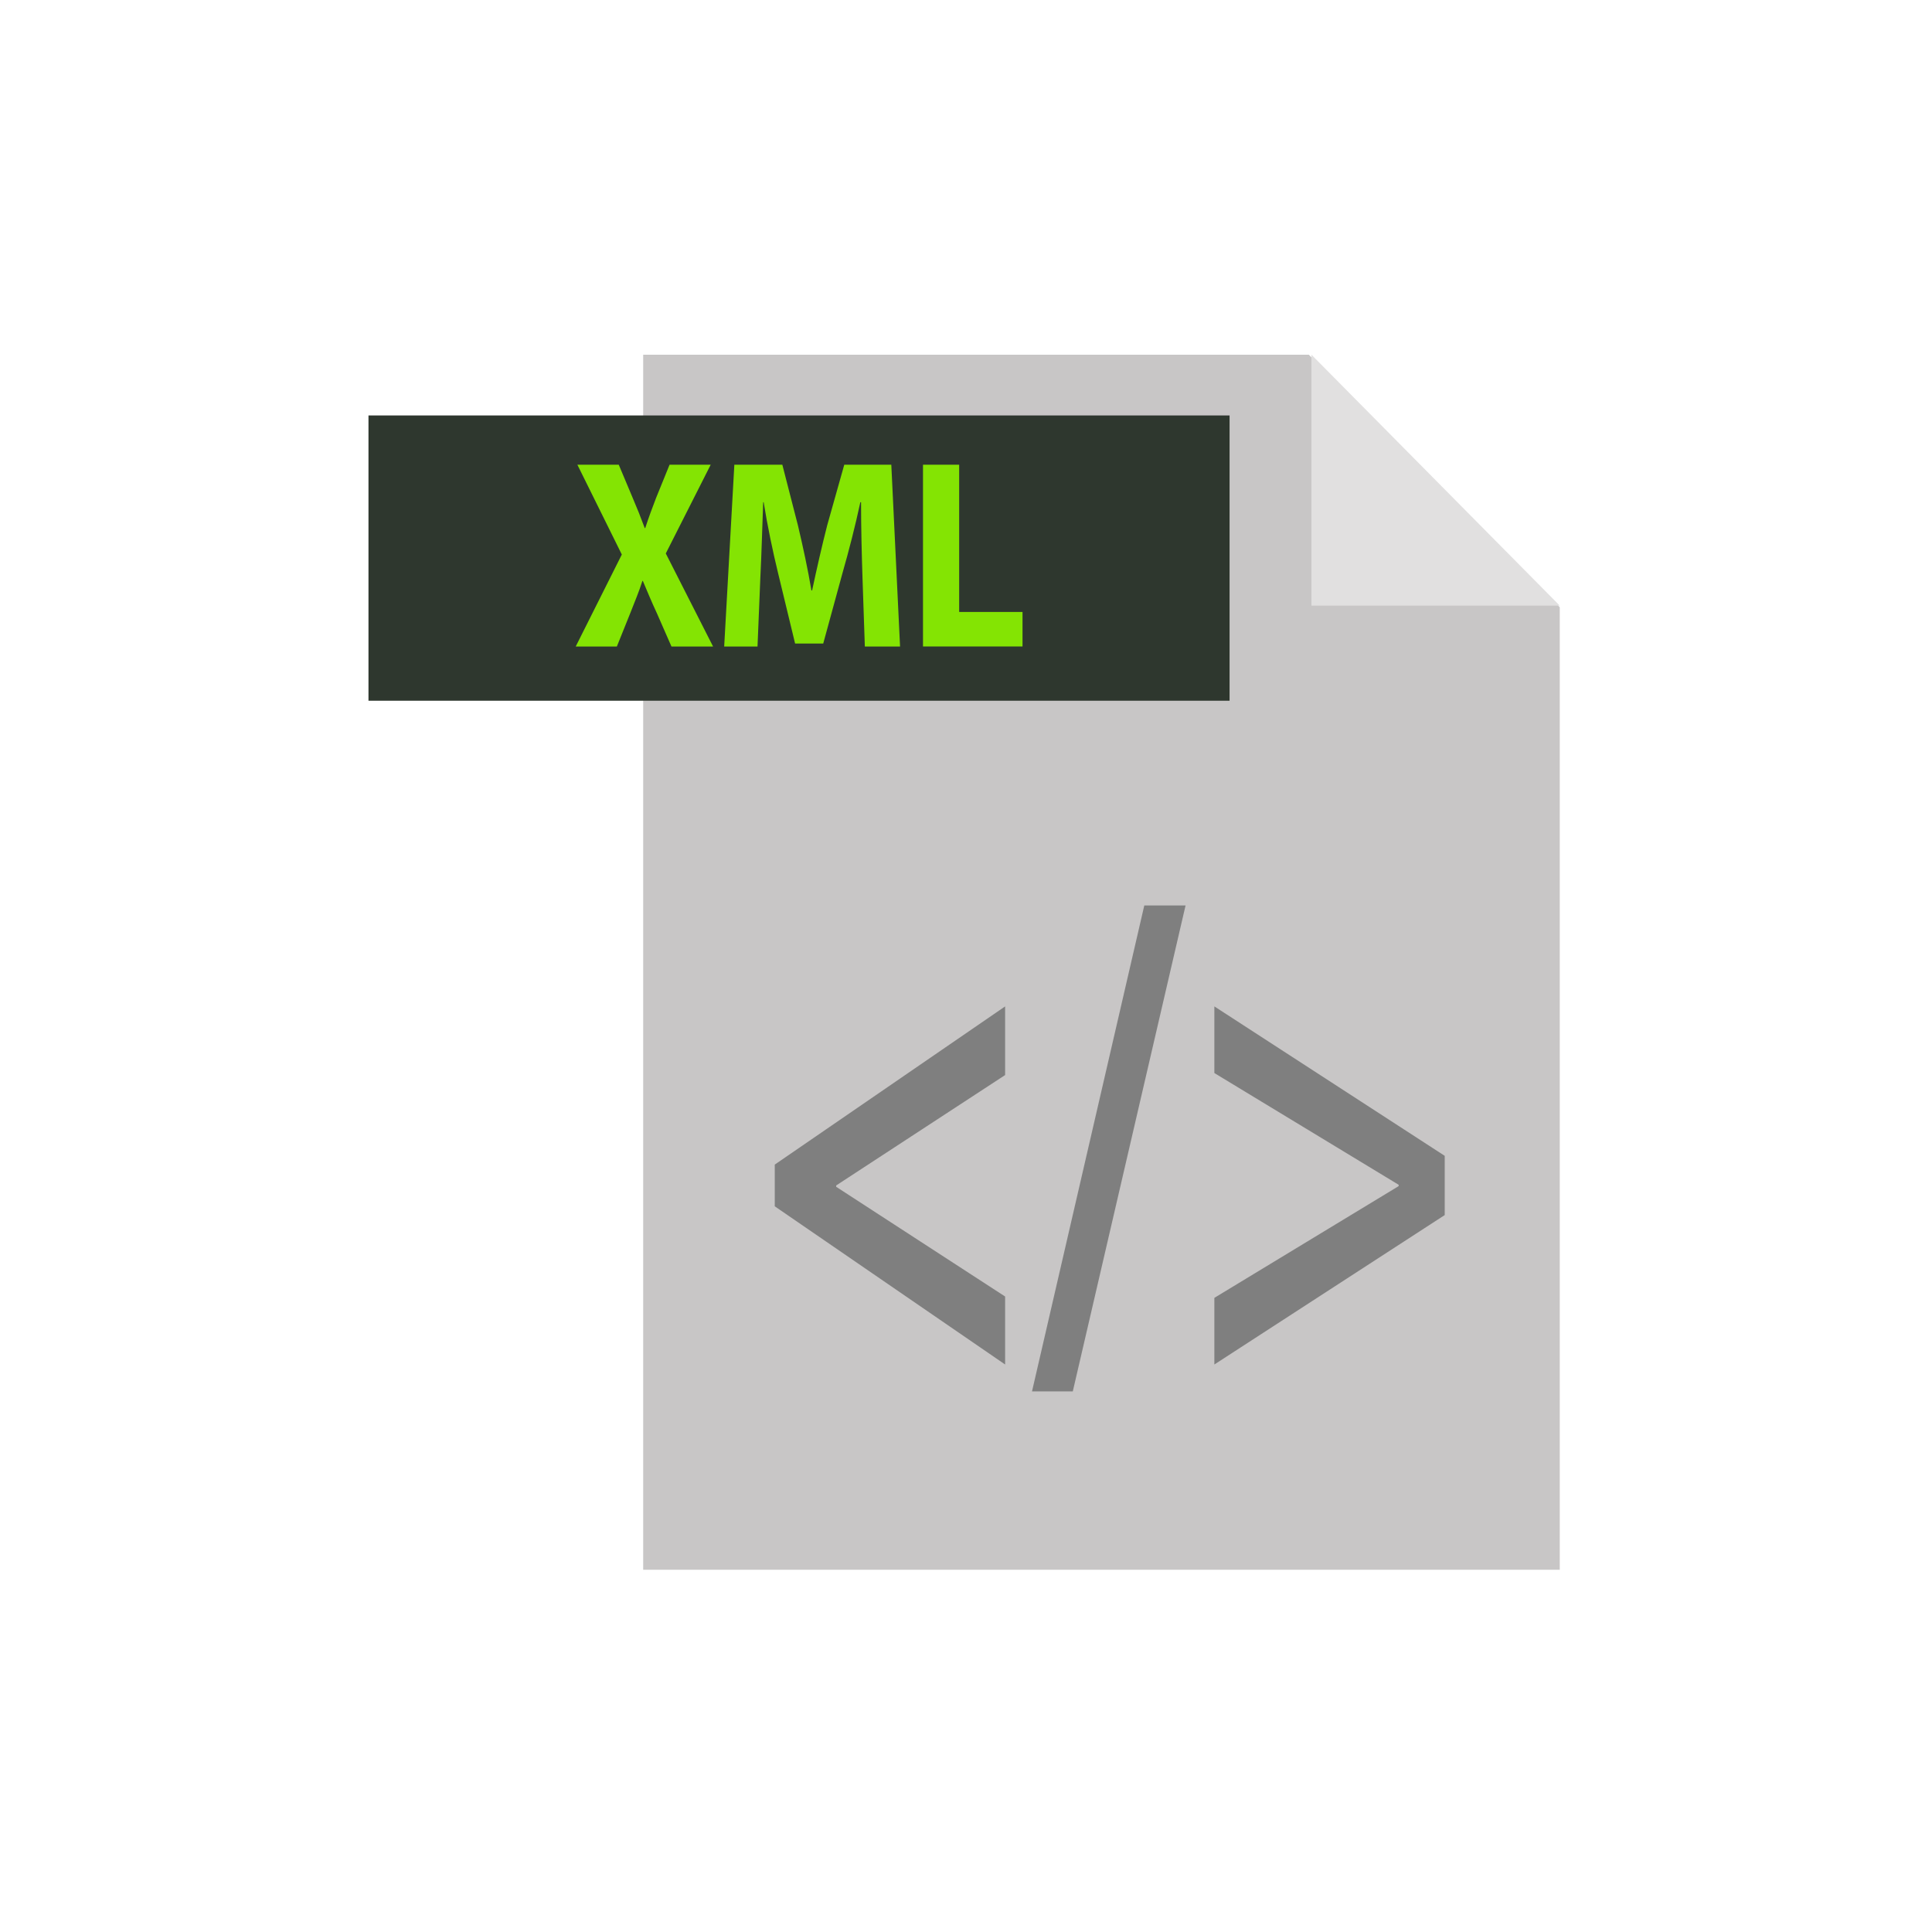
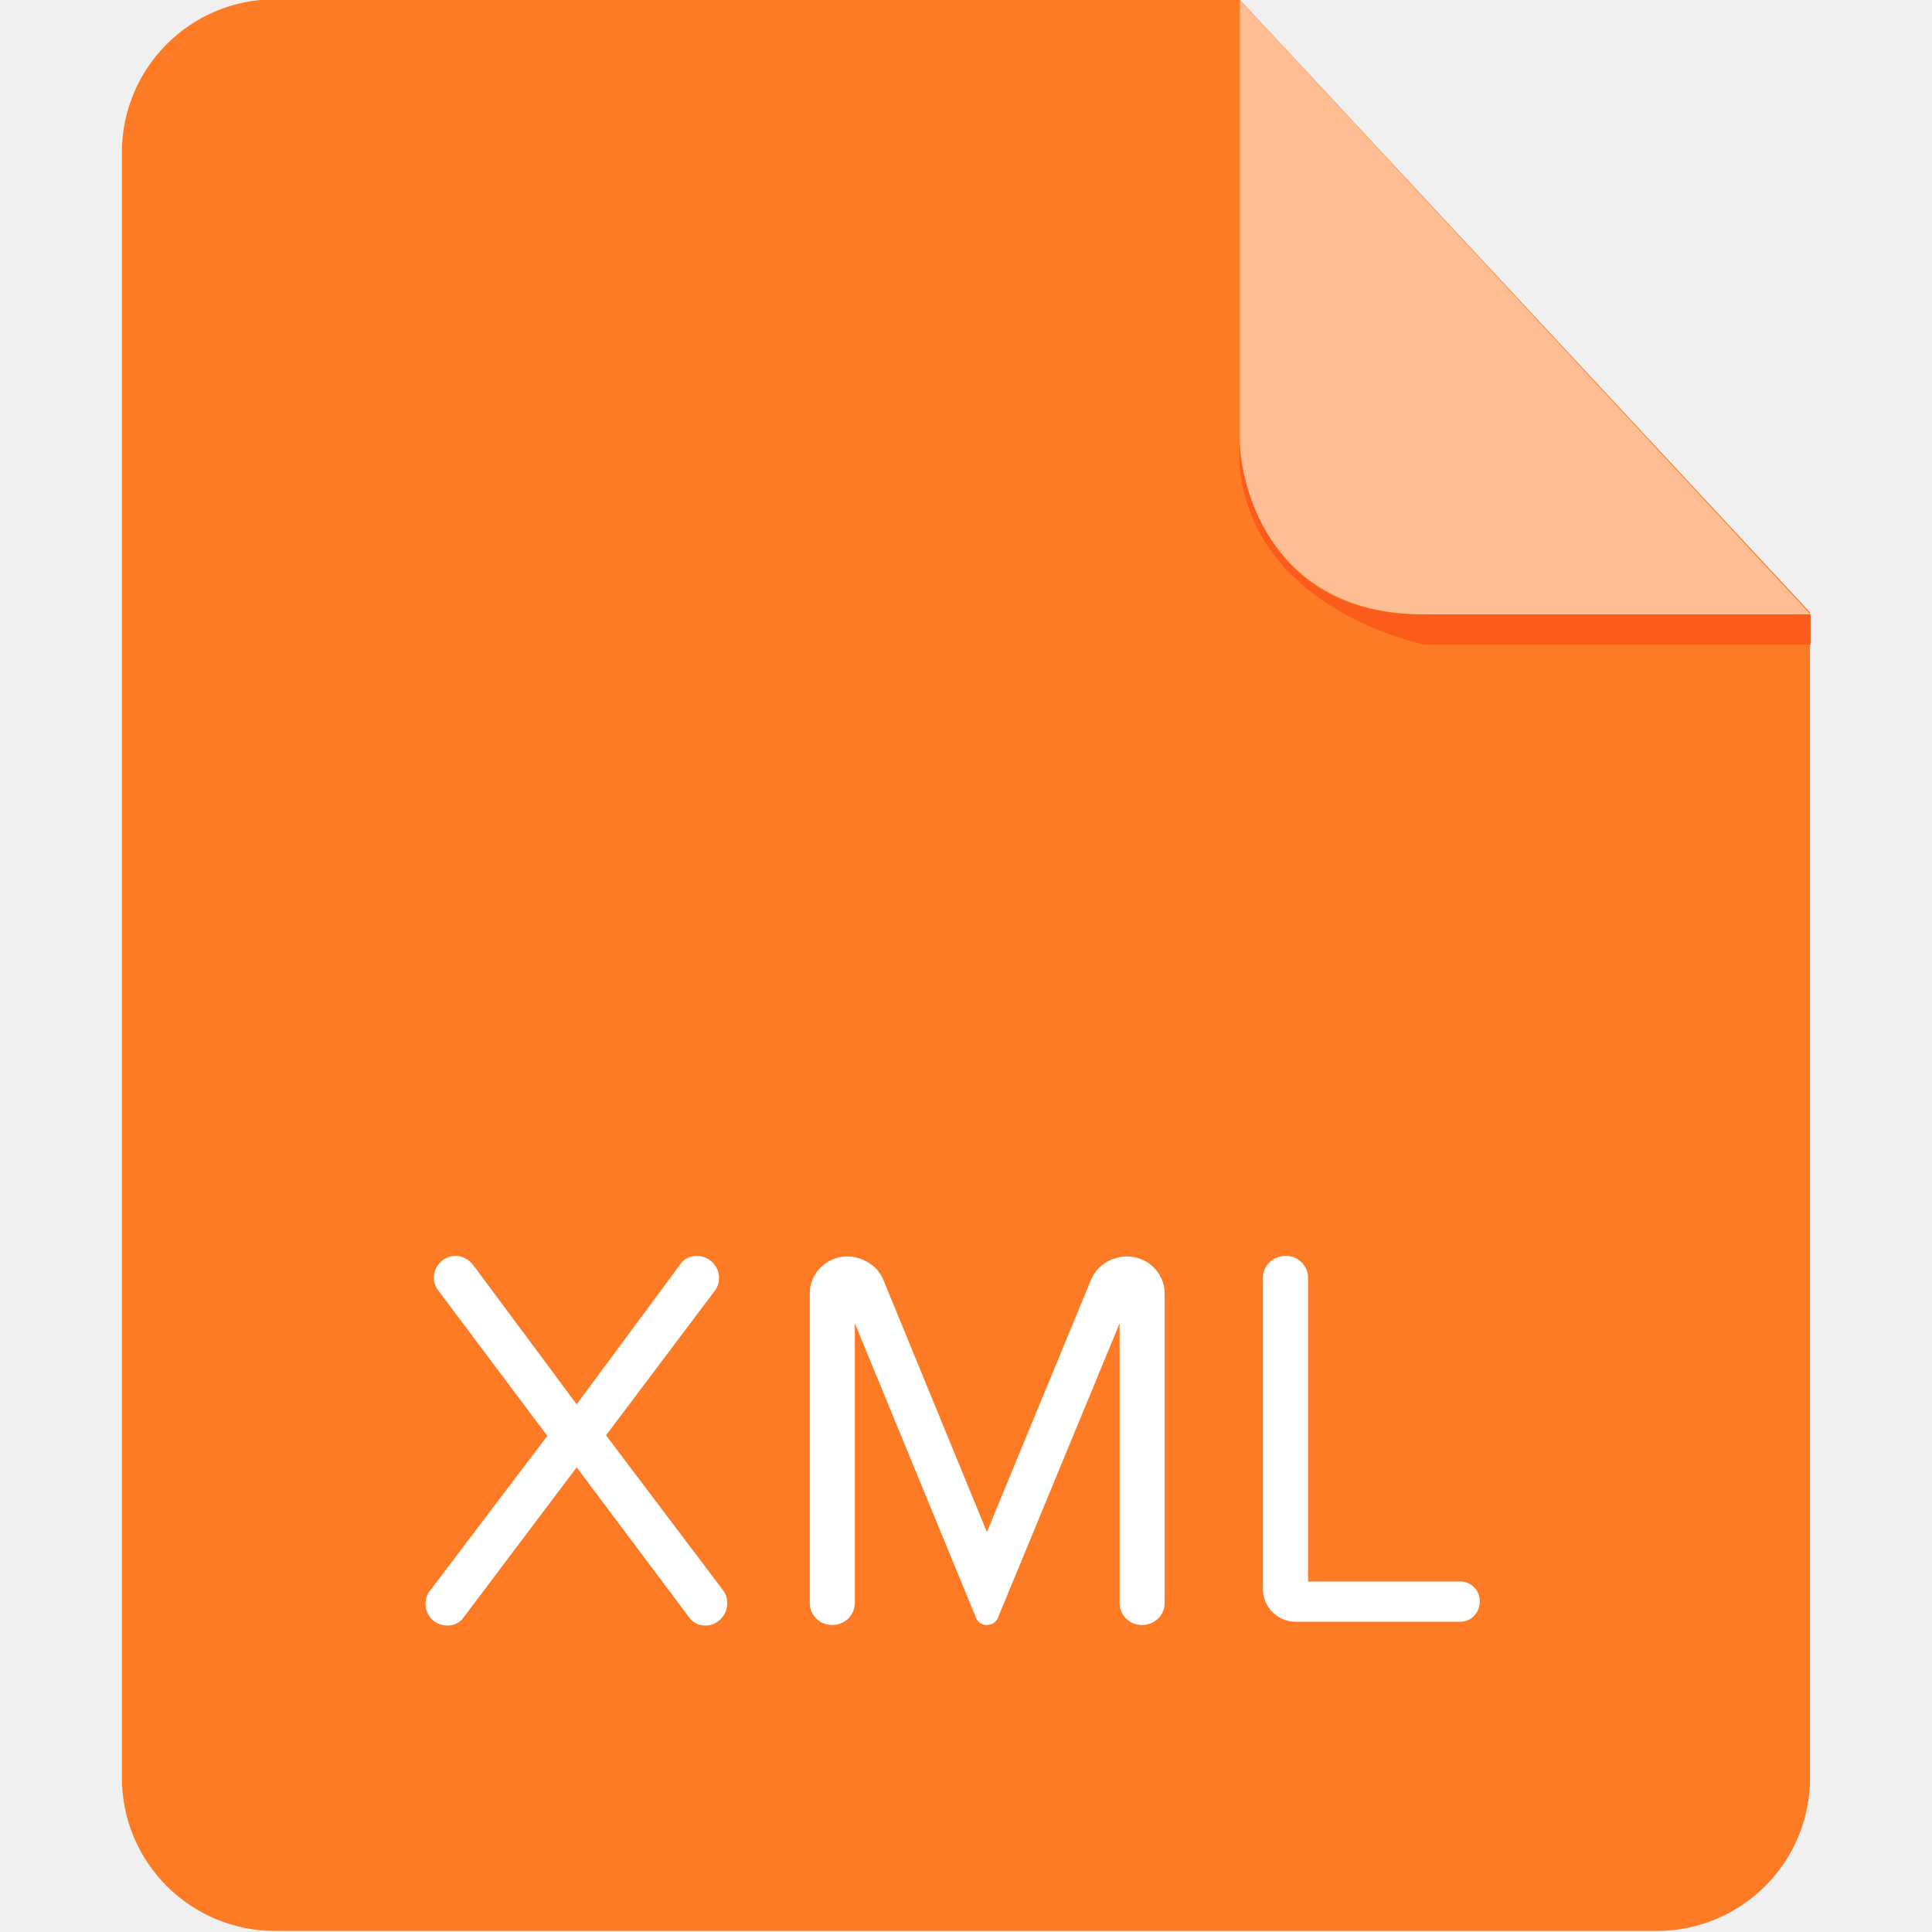
- <svg xmlns="http://www.w3.org/2000/svg" id="SvgjsSvg1277" width="288" height="288" version="1.1">
-   <rect id="SvgjsRect1286" width="288" height="288" rx="0" ry="0" transform="matrix(1,0,0,1,2.842170943040401e-14,2.842170943040401e-14)" fill="#ffffff" />
-   <defs id="SvgjsDefs1278" />
-   <g id="SvgjsG1279" transform="matrix(0.7,0,0,0.7,43.11563,43.03125)">
-     <svg viewBox="0 0 512 512" width="288" height="288">
-       <path fill="#c8c6c6" d="M386 25H134v460h347V120.604z" class="colorC8C6C6 svgShape" />
-       <path fill="#e1e0e0" d="M387 25v95h94z" class="colorE1E0E0 svgShape" />
-       <path fill="#7f7f7f" d="m183.813 331.611 87.21-59.884v25.992l-63.954 41.791v.509l63.954 41.536v25.737l-87.21-59.883v-15.798zM281.2 417.486l42.515-183.982h15.625l-42.696 183.982H281.2zM437.451 350.723l-87.209 56.57v-25.228l69.768-42.3v-.51l-69.768-42.301v-25.228l87.209 56.57v22.427z" class="color7F7F7F svgShape" />
-       <path fill="#2e372e" d="M30 48h326v108H30z" class="color2E372E svgShape" />
-       <path fill="#84e403" d="m144.706 135.471-5.459-12.458c-2.237-4.799-3.669-8.373-5.37-12.355h-.179c-1.253 3.982-2.774 7.556-4.654 12.355l-5.012 12.458h-15.571l17.451-34.82-16.825-34.003h15.662l5.28 12.56a230.598 230.598 0 0 1 4.564 11.437h.179c1.432-4.391 2.595-7.454 4.117-11.437l5.101-12.56h15.572l-17.003 33.595 17.898 35.229h-15.751zM217.02 109.126c-.269-8.271-.537-18.278-.537-28.285h-.269c-1.879 8.782-4.385 18.584-6.712 26.651l-7.338 26.855h-10.649l-6.444-26.651c-1.969-8.067-4.027-17.87-5.459-26.855h-.179c-.358 9.292-.626 19.912-1.074 28.489l-1.074 26.141h-12.619l3.848-68.823h18.167l5.906 22.975c1.879 7.965 3.759 16.542 5.101 24.609h.269c1.7-7.965 3.759-17.053 5.728-24.711l6.443-22.873h17.809l3.312 68.823h-13.334l-.895-26.345zM239.935 66.647h13.692V122.4h23.984v13.07h-37.676V66.647z" class="color84E403 svgShape" />
-     </svg>
+ <svg xmlns="http://www.w3.org/2000/svg" viewBox="-4 0 64 64" fill="#000000">
+   <g id="SVGRepo_bgCarrier" stroke-width="0" />
+   <g id="SVGRepo_tracerCarrier" stroke-linecap="round" stroke-linejoin="round" />
+   <g id="SVGRepo_iconCarrier">
+     <path d="M5.112-.024c-2.803 0-5.074 2.272-5.074 5.074v53.841c0 2.803 2.271 5.074 5.074 5.074h45.774c2.801 0 5.074-2.271 5.074-5.074v-38.606l-18.902-20.309h-31.946z" fill-rule="evenodd" clip-rule="evenodd" fill="#FC7B24" />
+     <g fill-rule="evenodd" clip-rule="evenodd">
+       <path d="M55.977 20.352v1h-12.799s-6.312-1.26-6.129-6.707c0 0 .208 5.707 6.004 5.707h12.924z" fill="#FB5C1B" />
+       <path d="M37.074 0v14.561c0 1.656 1.104 5.791 6.104 5.791h12.799l-18.903-20.352z" opacity=".5" fill="#ffffff" />
+     </g>
+     <path d="M19.371 53.848c-.217 0-.414-.089-.541-.27l-3.727-4.97-3.745 4.97c-.126.181-.323.27-.54.27-.396 0-.721-.306-.721-.72 0-.144.037-.306.145-.432l3.889-5.131-3.619-4.826c-.09-.126-.144-.27-.144-.414 0-.343.288-.721.72-.721.217 0 .433.108.576.288l3.439 4.627 3.439-4.646c.125-.18.324-.27.54-.27.378 0 .737.306.737.721 0 .144-.035.288-.125.414l-3.619 4.808 3.889 5.149c.09.126.127.27.127.415.001.396-.323.738-.72.738zm14.455-.018c-.414 0-.738-.324-.738-.738v-9.254l-4.033 9.759c-.055.143-.2.233-.379.233-.144 0-.287-.09-.342-.234l-4.016-9.759v9.254c0 .414-.324.738-.756.738-.414 0-.738-.324-.738-.738v-10.262c0-.648.559-1.207 1.242-1.207.486 0 .99.288 1.188.756l3.438 8.373 3.457-8.373c.199-.468.686-.756 1.189-.756.684 0 1.242.558 1.242 1.207v10.263c.002.414-.322.738-.754.738zm10.546-.108h-5.456c-.594 0-1.08-.486-1.08-1.081v-10.316c0-.396.324-.721.774-.721.396 0 .72.324.72.721v10.065h5.042c.36 0 .647.288.647.648.001.396-.287.684-.647.684z" fill="#ffffff" />
  </g>
</svg>
